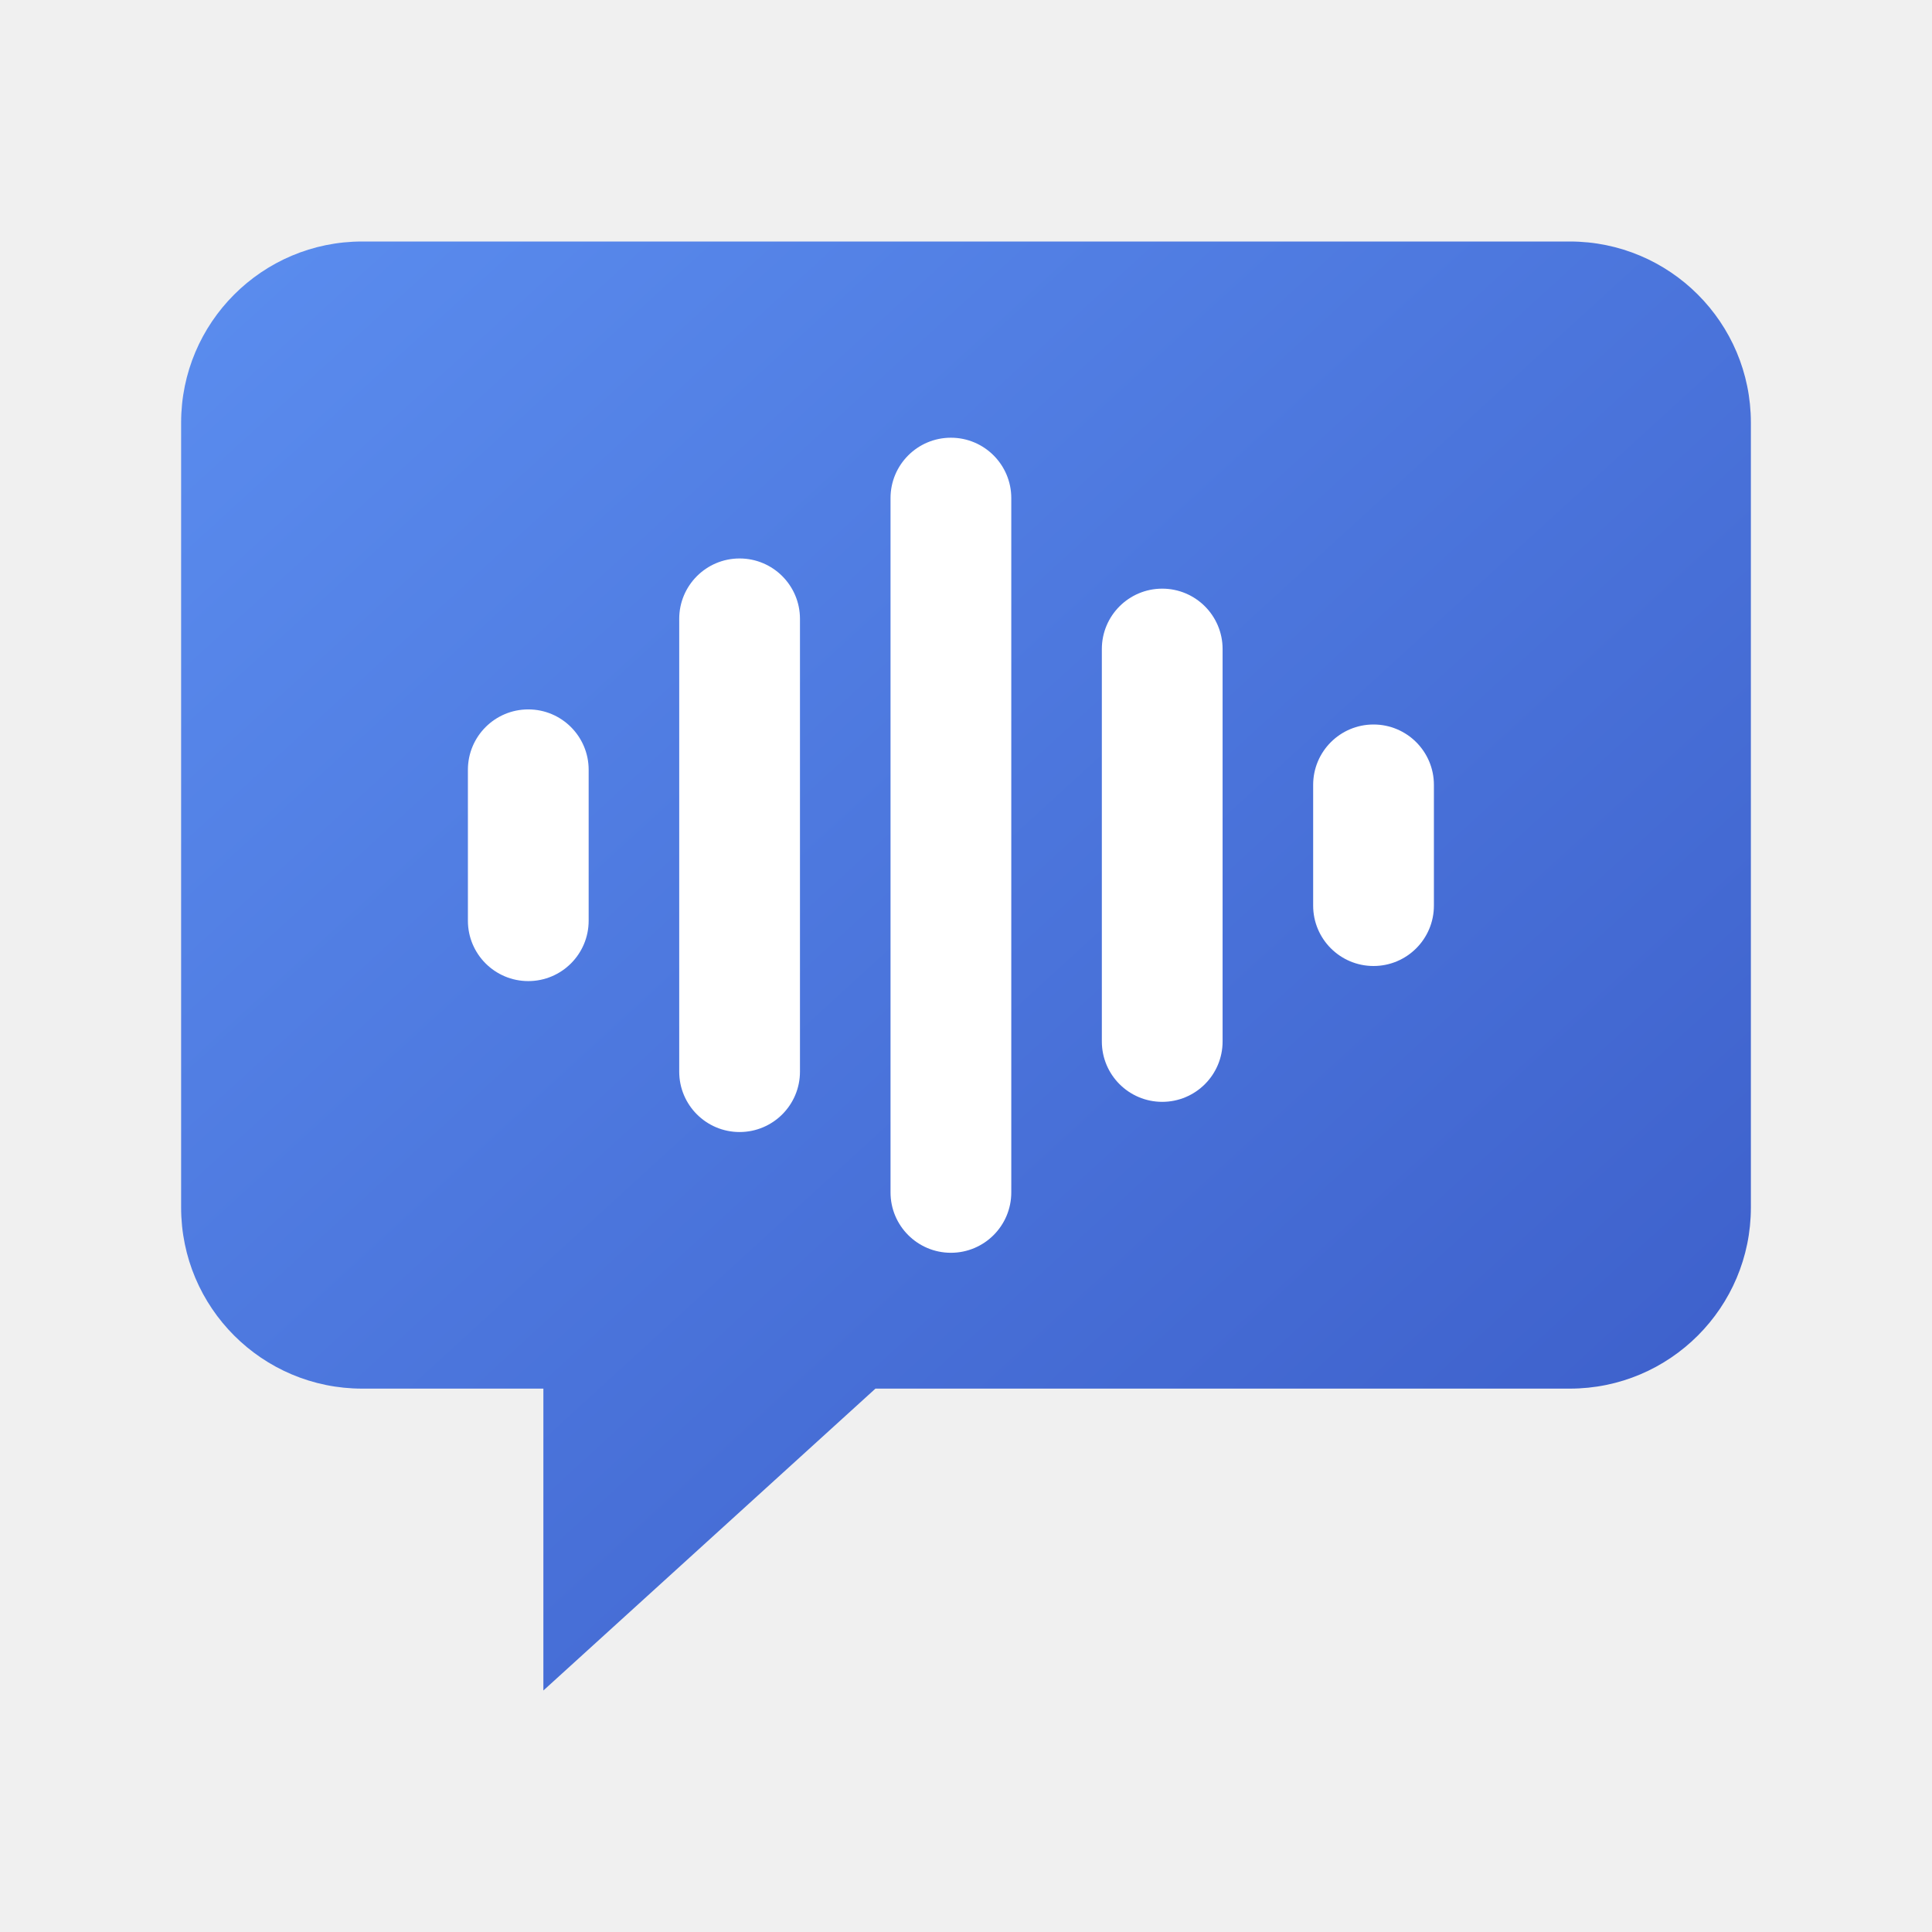
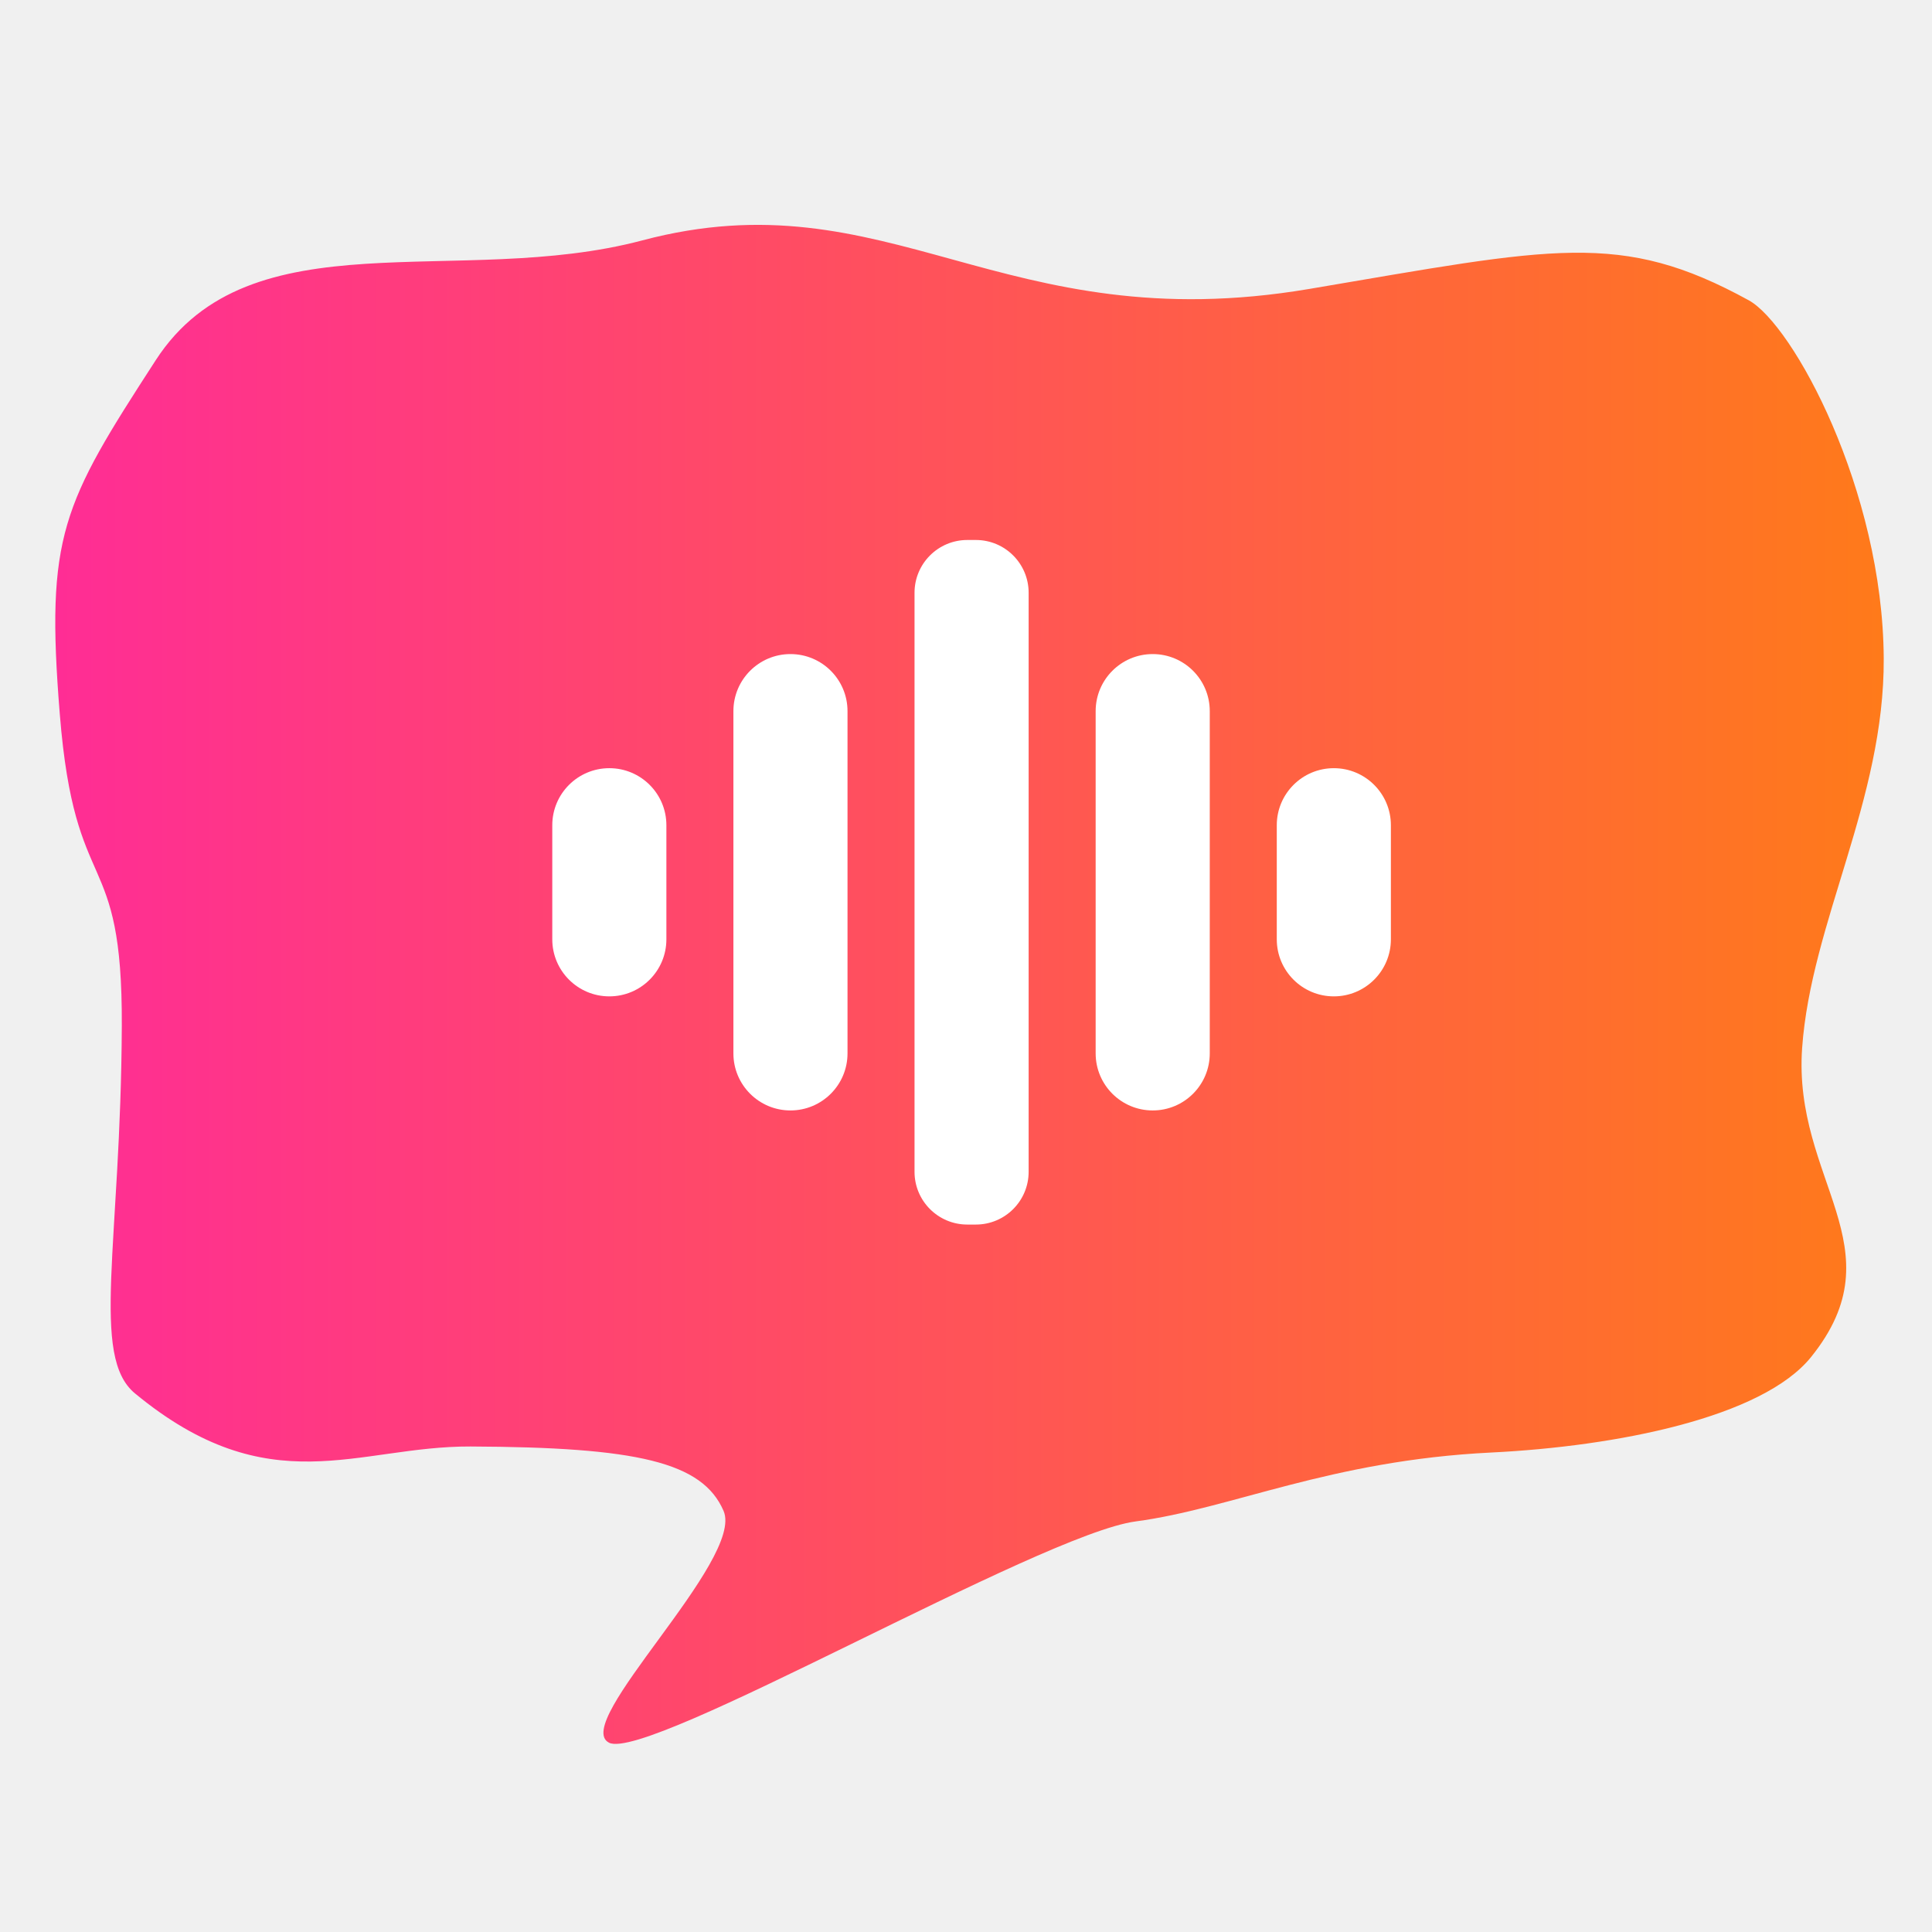
- <svg xmlns="http://www.w3.org/2000/svg" viewBox="0 0 128 128" width="128" height="128">
+ <svg xmlns="http://www.w3.org/2000/svg" viewBox="0 0 64 64" width="64" height="64">
  <defs>
-     <linearGradient id="bg" x1="0" y1="0" x2="1" y2="1">
-       <stop offset="0" stop-color="#5b8def" />
-       <stop offset="1" stop-color="#3a5bc7" />
+     <linearGradient id="bg" x1="1.831" y1="33.895" x2="62.401" y2="33.895" gradientUnits="userSpaceOnUse">
+       <stop offset="0" stop-color="#ff2d95" />
+       <stop offset="1" stop-color="#ff7a1a" />
    </linearGradient>
  </defs>
-   <path d="M24 16h80a12 12 0 0 1 12 12v52a12 12 0 0 1-12 12H58l-22 20v-20H24a12 12 0 0 1-12-12V28a12 12 0 0 1 12-12z" fill="url(#bg)" />
+   <path fill="url(#bg)" d="m 20.177,57.73 c -1.288,-0.644 4.496,-6.057 3.792,-7.68 -0.703,-1.623 -2.869,-2.109 -8.381,-2.133 C 11.834,47.901 8.935,49.846 4.471,46.158 2.986,44.931 4.003,41.231 4.035,33.984 4.061,27.913 2.483,29.898 1.981,23.66 1.503,17.731 2.065,16.707 5.161,11.929 8.29,7.099 15.199,9.575 21.278,7.963 29.451,5.796 33.187,11.293 43.368,9.572 51.476,8.201 53.687,7.621 57.927,9.946 c 1.468,0.805 4.444,6.284 4.474,11.864 0.026,4.69 -2.409,8.754 -2.703,12.906 -0.311,4.385 3.212,6.614 0.298,10.235 -1.615,2.007 -6.445,2.962 -10.602,3.166 -5.337,0.262 -8.603,1.861 -11.772,2.282 -3.169,0.421 -16.158,7.975 -17.446,7.331 z" />
  <g fill="#ffffff">
-     <rect x="31" y="47" width="8" height="18" rx="4" />
-     <rect x="45" y="37" width="8" height="38" rx="4" />
-     <rect x="59" y="29" width="8" height="54" rx="4" />
-     <rect x="73" y="39" width="8" height="34" rx="4" />
-     <rect x="87" y="48" width="8" height="16" rx="4" />
+     <rect x="18.295" y="25.447" width="3.78" height="7.559" ry="1.89" />
+     <rect x="24.295" y="21.667" width="3.78" height="15.118" ry="1.89" />
+     <rect x="30.295" y="17.888" width="3.78" height="22.677" ry="1.748" />
+     <rect x="36.295" y="21.667" width="3.78" height="15.118" ry="1.89" />
+     <rect x="42.295" y="25.447" width="3.78" height="7.559" ry="1.89" />
  </g>
</svg>
